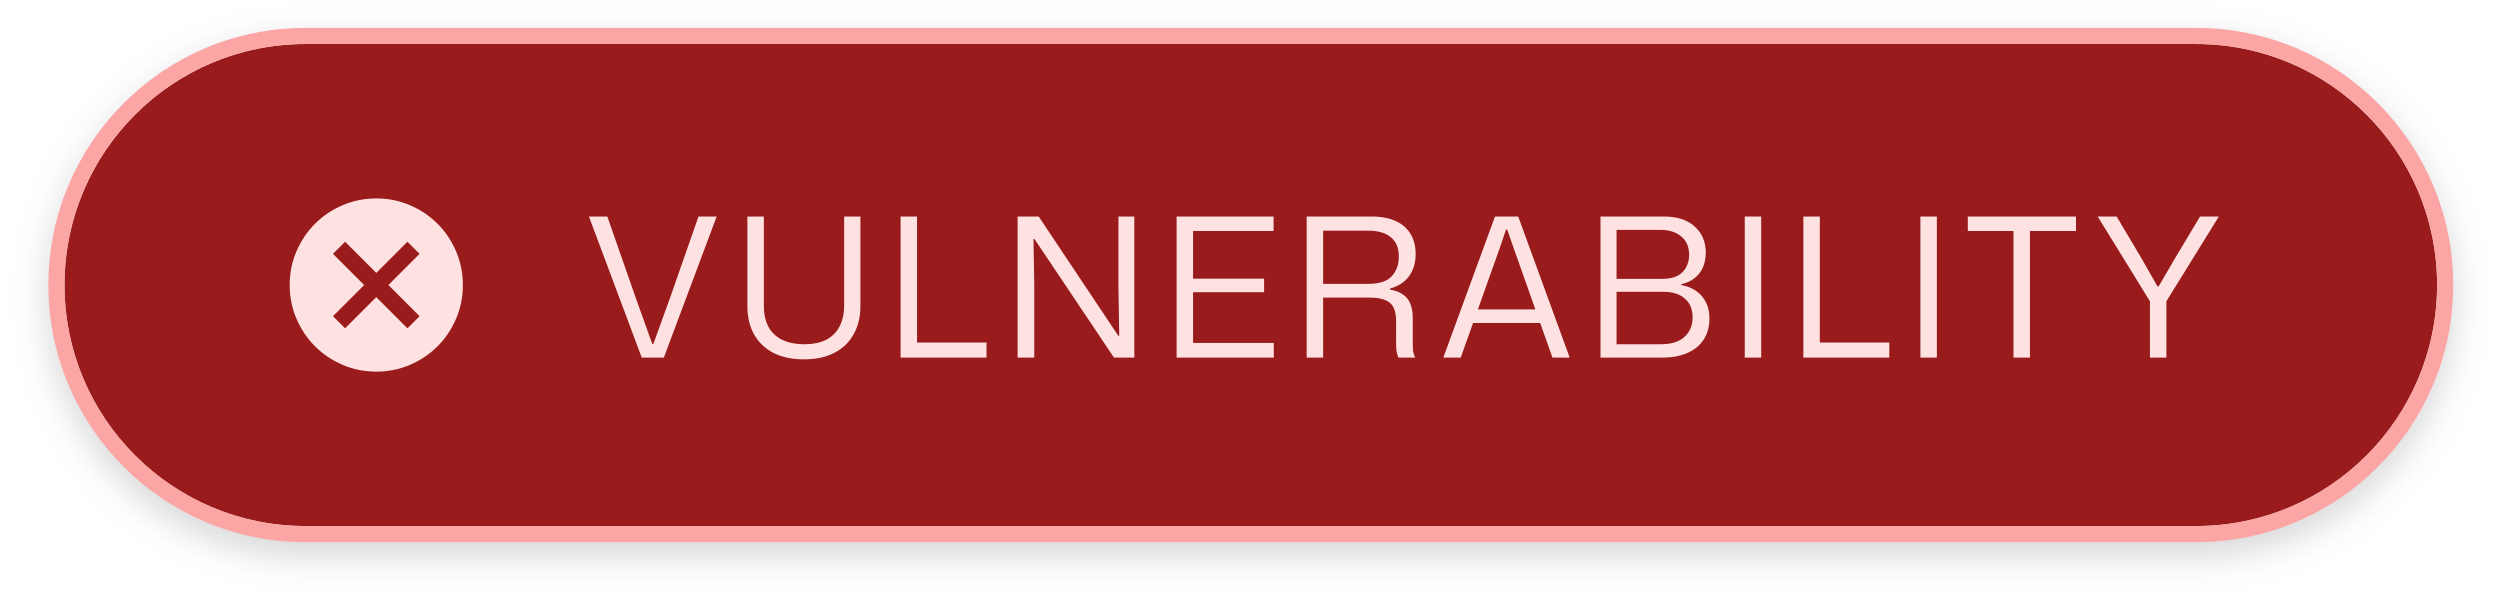
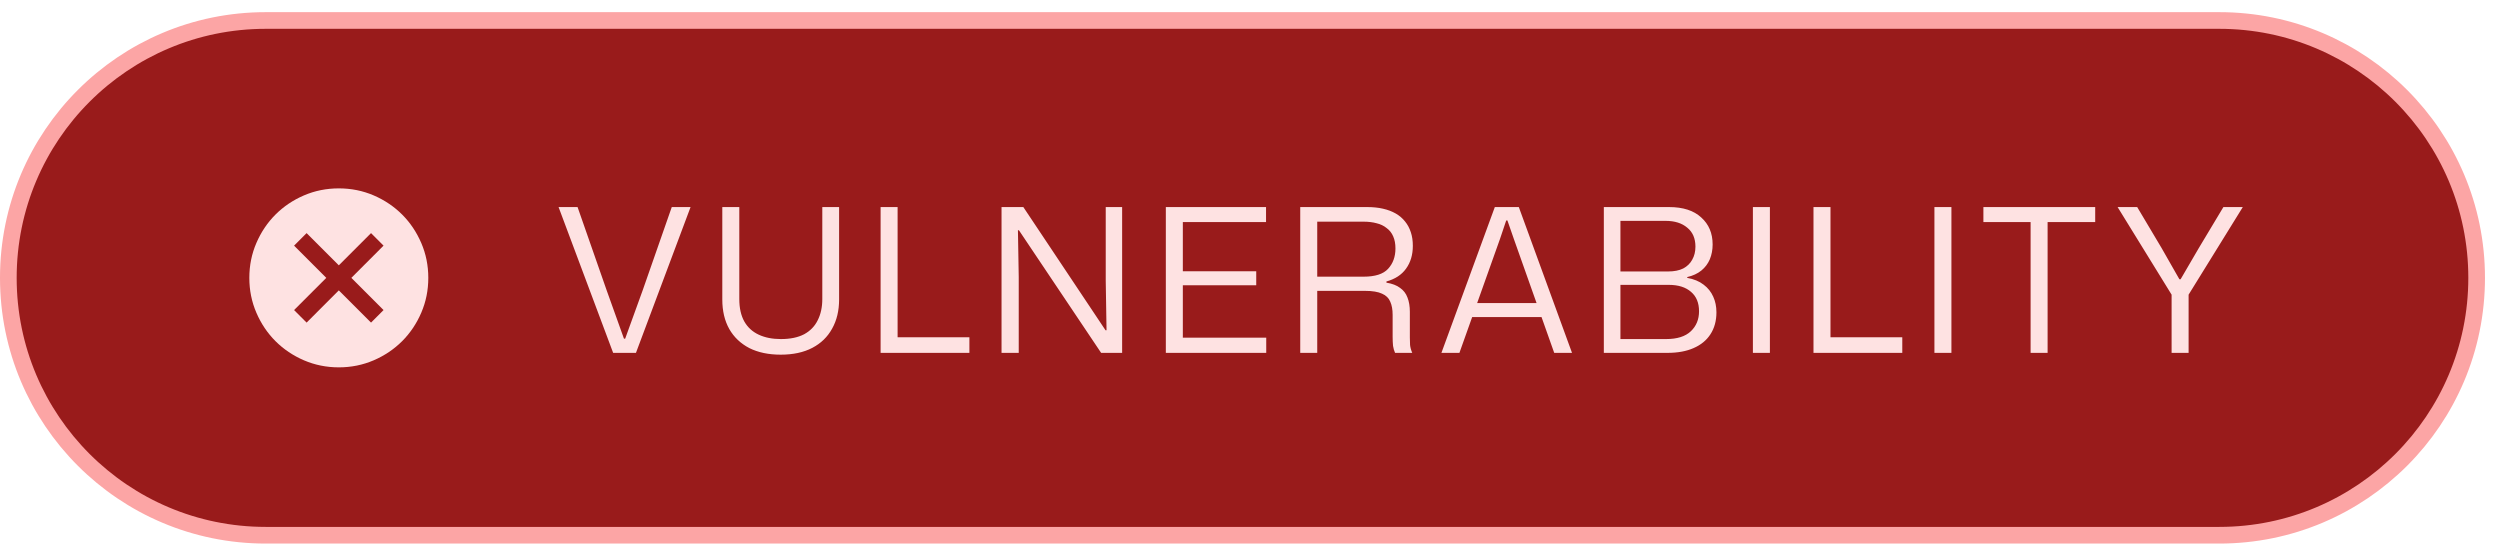
- <svg xmlns="http://www.w3.org/2000/svg" width="155" height="37" viewBox="0 0 155 37" fill="none">
-   <g filter="url(#filter0_dd_62_369)">
-     <rect x="4" y="2.729" width="147.099" height="29.885" rx="14.943" fill="#991B1B" />
-     <rect x="3.5" y="2.229" width="148.099" height="30.885" rx="15.443" stroke="#FCA5A5" />
-     <path d="M21.396 20.356L23.329 18.423L25.262 20.356L26.013 19.604L24.081 17.672L26.013 15.739L25.262 14.987L23.329 16.92L21.396 14.987L20.645 15.739L22.577 17.672L20.645 19.604L21.396 20.356ZM23.329 23.041C22.586 23.041 21.888 22.899 21.235 22.618C20.582 22.336 20.014 21.953 19.53 21.47C19.047 20.987 18.665 20.419 18.383 19.765C18.101 19.112 17.96 18.414 17.96 17.672C17.96 16.929 18.101 16.231 18.383 15.578C18.665 14.925 19.047 14.356 19.53 13.873C20.014 13.39 20.582 13.007 21.235 12.725C21.888 12.444 22.586 12.303 23.329 12.303C24.072 12.303 24.77 12.444 25.423 12.725C26.076 13.007 26.644 13.39 27.128 13.873C27.611 14.356 27.993 14.925 28.275 15.578C28.557 16.231 28.698 16.929 28.698 17.672C28.698 18.414 28.557 19.112 28.275 19.765C27.993 20.419 27.611 20.987 27.128 21.47C26.644 21.953 26.076 22.336 25.423 22.618C24.77 22.899 24.072 23.041 23.329 23.041Z" fill="#FEE2E2" />
-     <path d="M39.789 22.172L36.514 13.424H37.654L39.394 18.404L40.438 21.32H40.51L41.566 18.404L43.306 13.424H44.434L41.157 22.172H39.789ZM49.842 22.28C49.114 22.28 48.486 22.148 47.958 21.884C47.438 21.612 47.038 21.232 46.758 20.744C46.478 20.248 46.338 19.656 46.338 18.968V13.424H47.358V18.944C47.358 19.48 47.458 19.928 47.658 20.288C47.858 20.64 48.146 20.904 48.522 21.08C48.898 21.256 49.342 21.344 49.854 21.344C50.414 21.344 50.878 21.248 51.246 21.056C51.614 20.856 51.886 20.576 52.062 20.216C52.246 19.856 52.338 19.432 52.338 18.944V13.424H53.346V18.968C53.346 19.64 53.206 20.224 52.926 20.72C52.654 21.216 52.258 21.6 51.738 21.872C51.218 22.144 50.586 22.28 49.842 22.28ZM55.836 22.172V13.424H56.856V21.524L56.616 21.236H61.164V22.172H55.836ZM63.092 22.172V13.424H64.4L69.332 20.816H69.392L69.344 17.852V13.424H70.328V22.172H69.068L64.136 14.816H64.076L64.124 17.624V22.172H63.092ZM72.95 22.172V13.424H78.962V14.324H73.73L73.97 14.084V21.5L73.73 21.26H78.974V22.172H72.95ZM73.73 18.116V17.276H78.374V18.116H73.73ZM81.014 22.172V13.424H85.034C85.379 13.424 85.691 13.456 85.971 13.52C86.258 13.584 86.514 13.68 86.739 13.808C86.963 13.936 87.15 14.096 87.302 14.288C87.454 14.472 87.57 14.688 87.65 14.936C87.731 15.176 87.77 15.448 87.77 15.752C87.77 16.288 87.635 16.744 87.362 17.12C87.099 17.488 86.707 17.744 86.186 17.888V17.96C86.531 18.016 86.802 18.12 87.002 18.272C87.21 18.416 87.359 18.608 87.447 18.848C87.543 19.088 87.591 19.376 87.591 19.712V21.248C87.591 21.392 87.594 21.54 87.603 21.692C87.618 21.844 87.662 22.004 87.734 22.172H86.703C86.647 22.044 86.606 21.904 86.582 21.752C86.567 21.6 86.558 21.42 86.558 21.212V19.892C86.558 19.572 86.51 19.308 86.415 19.1C86.326 18.884 86.162 18.724 85.922 18.62C85.683 18.508 85.343 18.452 84.903 18.452H81.903V17.6H84.819C85.507 17.6 85.995 17.444 86.282 17.132C86.579 16.812 86.727 16.404 86.727 15.908C86.727 15.628 86.683 15.388 86.594 15.188C86.507 14.98 86.374 14.812 86.198 14.684C86.031 14.548 85.831 14.452 85.599 14.396C85.367 14.332 85.106 14.3 84.819 14.3H82.034V22.172H81.014ZM89.485 22.172L92.689 13.424H94.129L97.321 22.172H96.253L93.829 15.332L93.445 14.228H93.373L93.001 15.332L90.565 22.172H89.485ZM91.213 20.024L91.369 19.184H95.437L95.593 20.024H91.213ZM99.23 22.172V13.424H103.142C103.982 13.424 104.626 13.632 105.074 14.048C105.53 14.456 105.758 14.996 105.758 15.668C105.758 15.988 105.702 16.284 105.59 16.556C105.478 16.82 105.31 17.044 105.086 17.228C104.862 17.412 104.578 17.544 104.234 17.624V17.672C104.634 17.744 104.962 17.88 105.218 18.08C105.474 18.272 105.666 18.512 105.794 18.8C105.922 19.08 105.986 19.392 105.986 19.736C105.986 20.248 105.866 20.688 105.626 21.056C105.394 21.416 105.058 21.692 104.618 21.884C104.186 22.076 103.662 22.172 103.046 22.172H99.23ZM100.226 21.344H102.962C103.626 21.344 104.122 21.188 104.45 20.876C104.778 20.564 104.942 20.164 104.942 19.676C104.942 19.172 104.782 18.784 104.462 18.512C104.142 18.232 103.698 18.092 103.13 18.092H100.094V17.288H103.082C103.45 17.288 103.754 17.228 103.994 17.108C104.234 16.98 104.414 16.804 104.534 16.58C104.662 16.356 104.726 16.096 104.726 15.8C104.726 15.304 104.562 14.924 104.234 14.66C103.914 14.388 103.482 14.252 102.938 14.252H100.226V21.344ZM108.174 22.172V13.424H109.194V22.172H108.174ZM111.809 22.172V13.424H112.829V21.524L112.589 21.236H117.137V22.172H111.809ZM119.065 22.172V13.424H120.085V22.172H119.065ZM124.836 22.172V14.192H125.856V22.172H124.836ZM122.004 14.324V13.424H128.712V14.324H122.004ZM133.296 22.172V18.68L130.056 13.424H131.232L132.696 15.884L133.764 17.756H133.836L134.928 15.884L136.404 13.424H137.568L134.316 18.68V22.172H133.296Z" fill="#FEE2E2" />
-   </g>
-   <defs>
-     <filter id="filter0_dd_62_369" x="0.584" y="0.119" width="153.931" height="36.717" filterUnits="userSpaceOnUse" color-interpolation-filters="sRGB">
-       <feFlood flood-opacity="0" result="BackgroundImageFix" />
-       <feColorMatrix in="SourceAlpha" type="matrix" values="0 0 0 0 0 0 0 0 0 0 0 0 0 0 0 0 0 0 127 0" result="hardAlpha" />
-       <feOffset dy="0.805" />
-       <feGaussianBlur stdDeviation="0.805" />
-       <feColorMatrix type="matrix" values="0 0 0 0 0 0 0 0 0 0 0 0 0 0 0 0 0 0 0.06 0" />
-       <feBlend mode="normal" in2="BackgroundImageFix" result="effect1_dropShadow_62_369" />
-       <feColorMatrix in="SourceAlpha" type="matrix" values="0 0 0 0 0 0 0 0 0 0 0 0 0 0 0 0 0 0 127 0" result="hardAlpha" />
-       <feOffset dy="0.805" />
-       <feGaussianBlur stdDeviation="1.208" />
-       <feColorMatrix type="matrix" values="0 0 0 0 0 0 0 0 0 0 0 0 0 0 0 0 0 0 0.1 0" />
-       <feBlend mode="normal" in2="effect1_dropShadow_62_369" result="effect2_dropShadow_62_369" />
-       <feBlend mode="normal" in="SourceGraphic" in2="effect2_dropShadow_62_369" result="shape" />
-     </filter>
-   </defs>
+ <svg xmlns="http://www.w3.org/2000/svg" width="150" height="33" viewBox="0 0 150 33" fill="none">
+   <rect x="0.5" y="1.229" width="148.099" height="30.885" rx="15.443" fill="#991B1B" />
+   <rect x="0.5" y="1.229" width="148.099" height="30.885" rx="15.443" stroke="#FCA5A5" />
+   <path d="M18.396 19.356L20.329 17.423L22.262 19.356L23.013 18.604L21.081 16.672L23.013 14.739L22.262 13.987L20.329 15.92L18.396 13.987L17.645 14.739L19.577 16.672L17.645 18.604L18.396 19.356ZM20.329 22.041C19.586 22.041 18.888 21.899 18.235 21.618C17.582 21.336 17.014 20.953 16.53 20.47C16.047 19.987 15.665 19.419 15.383 18.765C15.101 18.112 14.96 17.414 14.96 16.672C14.96 15.929 15.101 15.231 15.383 14.578C15.665 13.925 16.047 13.356 16.53 12.873C17.014 12.39 17.582 12.007 18.235 11.725C18.888 11.444 19.586 11.303 20.329 11.303C21.072 11.303 21.77 11.444 22.423 11.725C23.076 12.007 23.644 12.39 24.128 12.873C24.611 13.356 24.993 13.925 25.275 14.578C25.557 15.231 25.698 15.929 25.698 16.672C25.698 17.414 25.557 18.112 25.275 18.765C24.993 19.419 24.611 19.987 24.128 20.47C23.644 20.953 23.076 21.336 22.423 21.618C21.77 21.899 21.072 22.041 20.329 22.041Z" fill="#FEE2E2" />
+   <path d="M36.789 21.172L33.514 12.424H34.654L36.394 17.404L37.438 20.32H37.51L38.566 17.404L40.306 12.424H41.434L38.157 21.172H36.789ZM46.842 21.28C46.114 21.28 45.486 21.148 44.958 20.884C44.438 20.612 44.038 20.232 43.758 19.744C43.478 19.248 43.338 18.656 43.338 17.968V12.424H44.358V17.944C44.358 18.48 44.458 18.928 44.658 19.288C44.858 19.64 45.146 19.904 45.522 20.08C45.898 20.256 46.342 20.344 46.854 20.344C47.414 20.344 47.878 20.248 48.246 20.056C48.614 19.856 48.886 19.576 49.062 19.216C49.246 18.856 49.338 18.432 49.338 17.944V12.424H50.346V17.968C50.346 18.64 50.206 19.224 49.926 19.72C49.654 20.216 49.258 20.6 48.738 20.872C48.218 21.144 47.586 21.28 46.842 21.28ZM52.836 21.172V12.424H53.856V20.524L53.616 20.236H58.164V21.172H52.836ZM60.092 21.172V12.424H61.4L66.332 19.816H66.392L66.344 16.852V12.424H67.328V21.172H66.068L61.136 13.816H61.076L61.124 16.624V21.172H60.092ZM69.95 21.172V12.424H75.962V13.324H70.73L70.97 13.084V20.5L70.73 20.26H75.974V21.172H69.95ZM70.73 17.116V16.276H75.374V17.116H70.73ZM78.014 21.172V12.424H82.034C82.379 12.424 82.691 12.456 82.971 12.52C83.258 12.584 83.514 12.68 83.739 12.808C83.963 12.936 84.15 13.096 84.302 13.288C84.454 13.472 84.57 13.688 84.65 13.936C84.731 14.176 84.77 14.448 84.77 14.752C84.77 15.288 84.635 15.744 84.362 16.12C84.099 16.488 83.707 16.744 83.186 16.888V16.96C83.531 17.016 83.802 17.12 84.002 17.272C84.21 17.416 84.359 17.608 84.447 17.848C84.543 18.088 84.591 18.376 84.591 18.712V20.248C84.591 20.392 84.594 20.54 84.603 20.692C84.618 20.844 84.662 21.004 84.734 21.172H83.703C83.647 21.044 83.606 20.904 83.582 20.752C83.567 20.6 83.558 20.42 83.558 20.212V18.892C83.558 18.572 83.51 18.308 83.415 18.1C83.326 17.884 83.162 17.724 82.922 17.62C82.683 17.508 82.343 17.452 81.903 17.452H78.903V16.6H81.819C82.507 16.6 82.995 16.444 83.282 16.132C83.579 15.812 83.727 15.404 83.727 14.908C83.727 14.628 83.683 14.388 83.594 14.188C83.507 13.98 83.374 13.812 83.198 13.684C83.031 13.548 82.831 13.452 82.599 13.396C82.367 13.332 82.106 13.3 81.819 13.3H79.034V21.172H78.014ZM86.485 21.172L89.689 12.424H91.129L94.321 21.172H93.253L90.829 14.332L90.445 13.228H90.373L90.001 14.332L87.565 21.172H86.485ZM88.213 19.024L88.369 18.184H92.437L92.593 19.024H88.213ZM96.23 21.172V12.424H100.142C100.982 12.424 101.626 12.632 102.074 13.048C102.53 13.456 102.758 13.996 102.758 14.668C102.758 14.988 102.702 15.284 102.59 15.556C102.478 15.82 102.31 16.044 102.086 16.228C101.862 16.412 101.578 16.544 101.234 16.624V16.672C101.634 16.744 101.962 16.88 102.218 17.08C102.474 17.272 102.666 17.512 102.794 17.8C102.922 18.08 102.986 18.392 102.986 18.736C102.986 19.248 102.866 19.688 102.626 20.056C102.394 20.416 102.058 20.692 101.618 20.884C101.186 21.076 100.662 21.172 100.046 21.172H96.23ZM97.226 20.344H99.962C100.626 20.344 101.122 20.188 101.45 19.876C101.778 19.564 101.942 19.164 101.942 18.676C101.942 18.172 101.782 17.784 101.462 17.512C101.142 17.232 100.698 17.092 100.13 17.092H97.094V16.288H100.082C100.45 16.288 100.754 16.228 100.994 16.108C101.234 15.98 101.414 15.804 101.534 15.58C101.662 15.356 101.726 15.096 101.726 14.8C101.726 14.304 101.562 13.924 101.234 13.66C100.914 13.388 100.482 13.252 99.938 13.252H97.226V20.344ZM105.174 21.172V12.424H106.194V21.172H105.174ZM108.809 21.172V12.424H109.829V20.524L109.589 20.236H114.137V21.172H108.809ZM116.065 21.172V12.424H117.085V21.172H116.065ZM121.836 21.172V13.192H122.856V21.172H121.836ZM119.004 13.324V12.424H125.712V13.324H119.004ZM130.296 21.172V17.68L127.056 12.424H128.232L129.696 14.884L130.764 16.756H130.836L131.928 14.884L133.404 12.424H134.568L131.316 17.68V21.172H130.296Z" fill="#FEE2E2" />
</svg>
